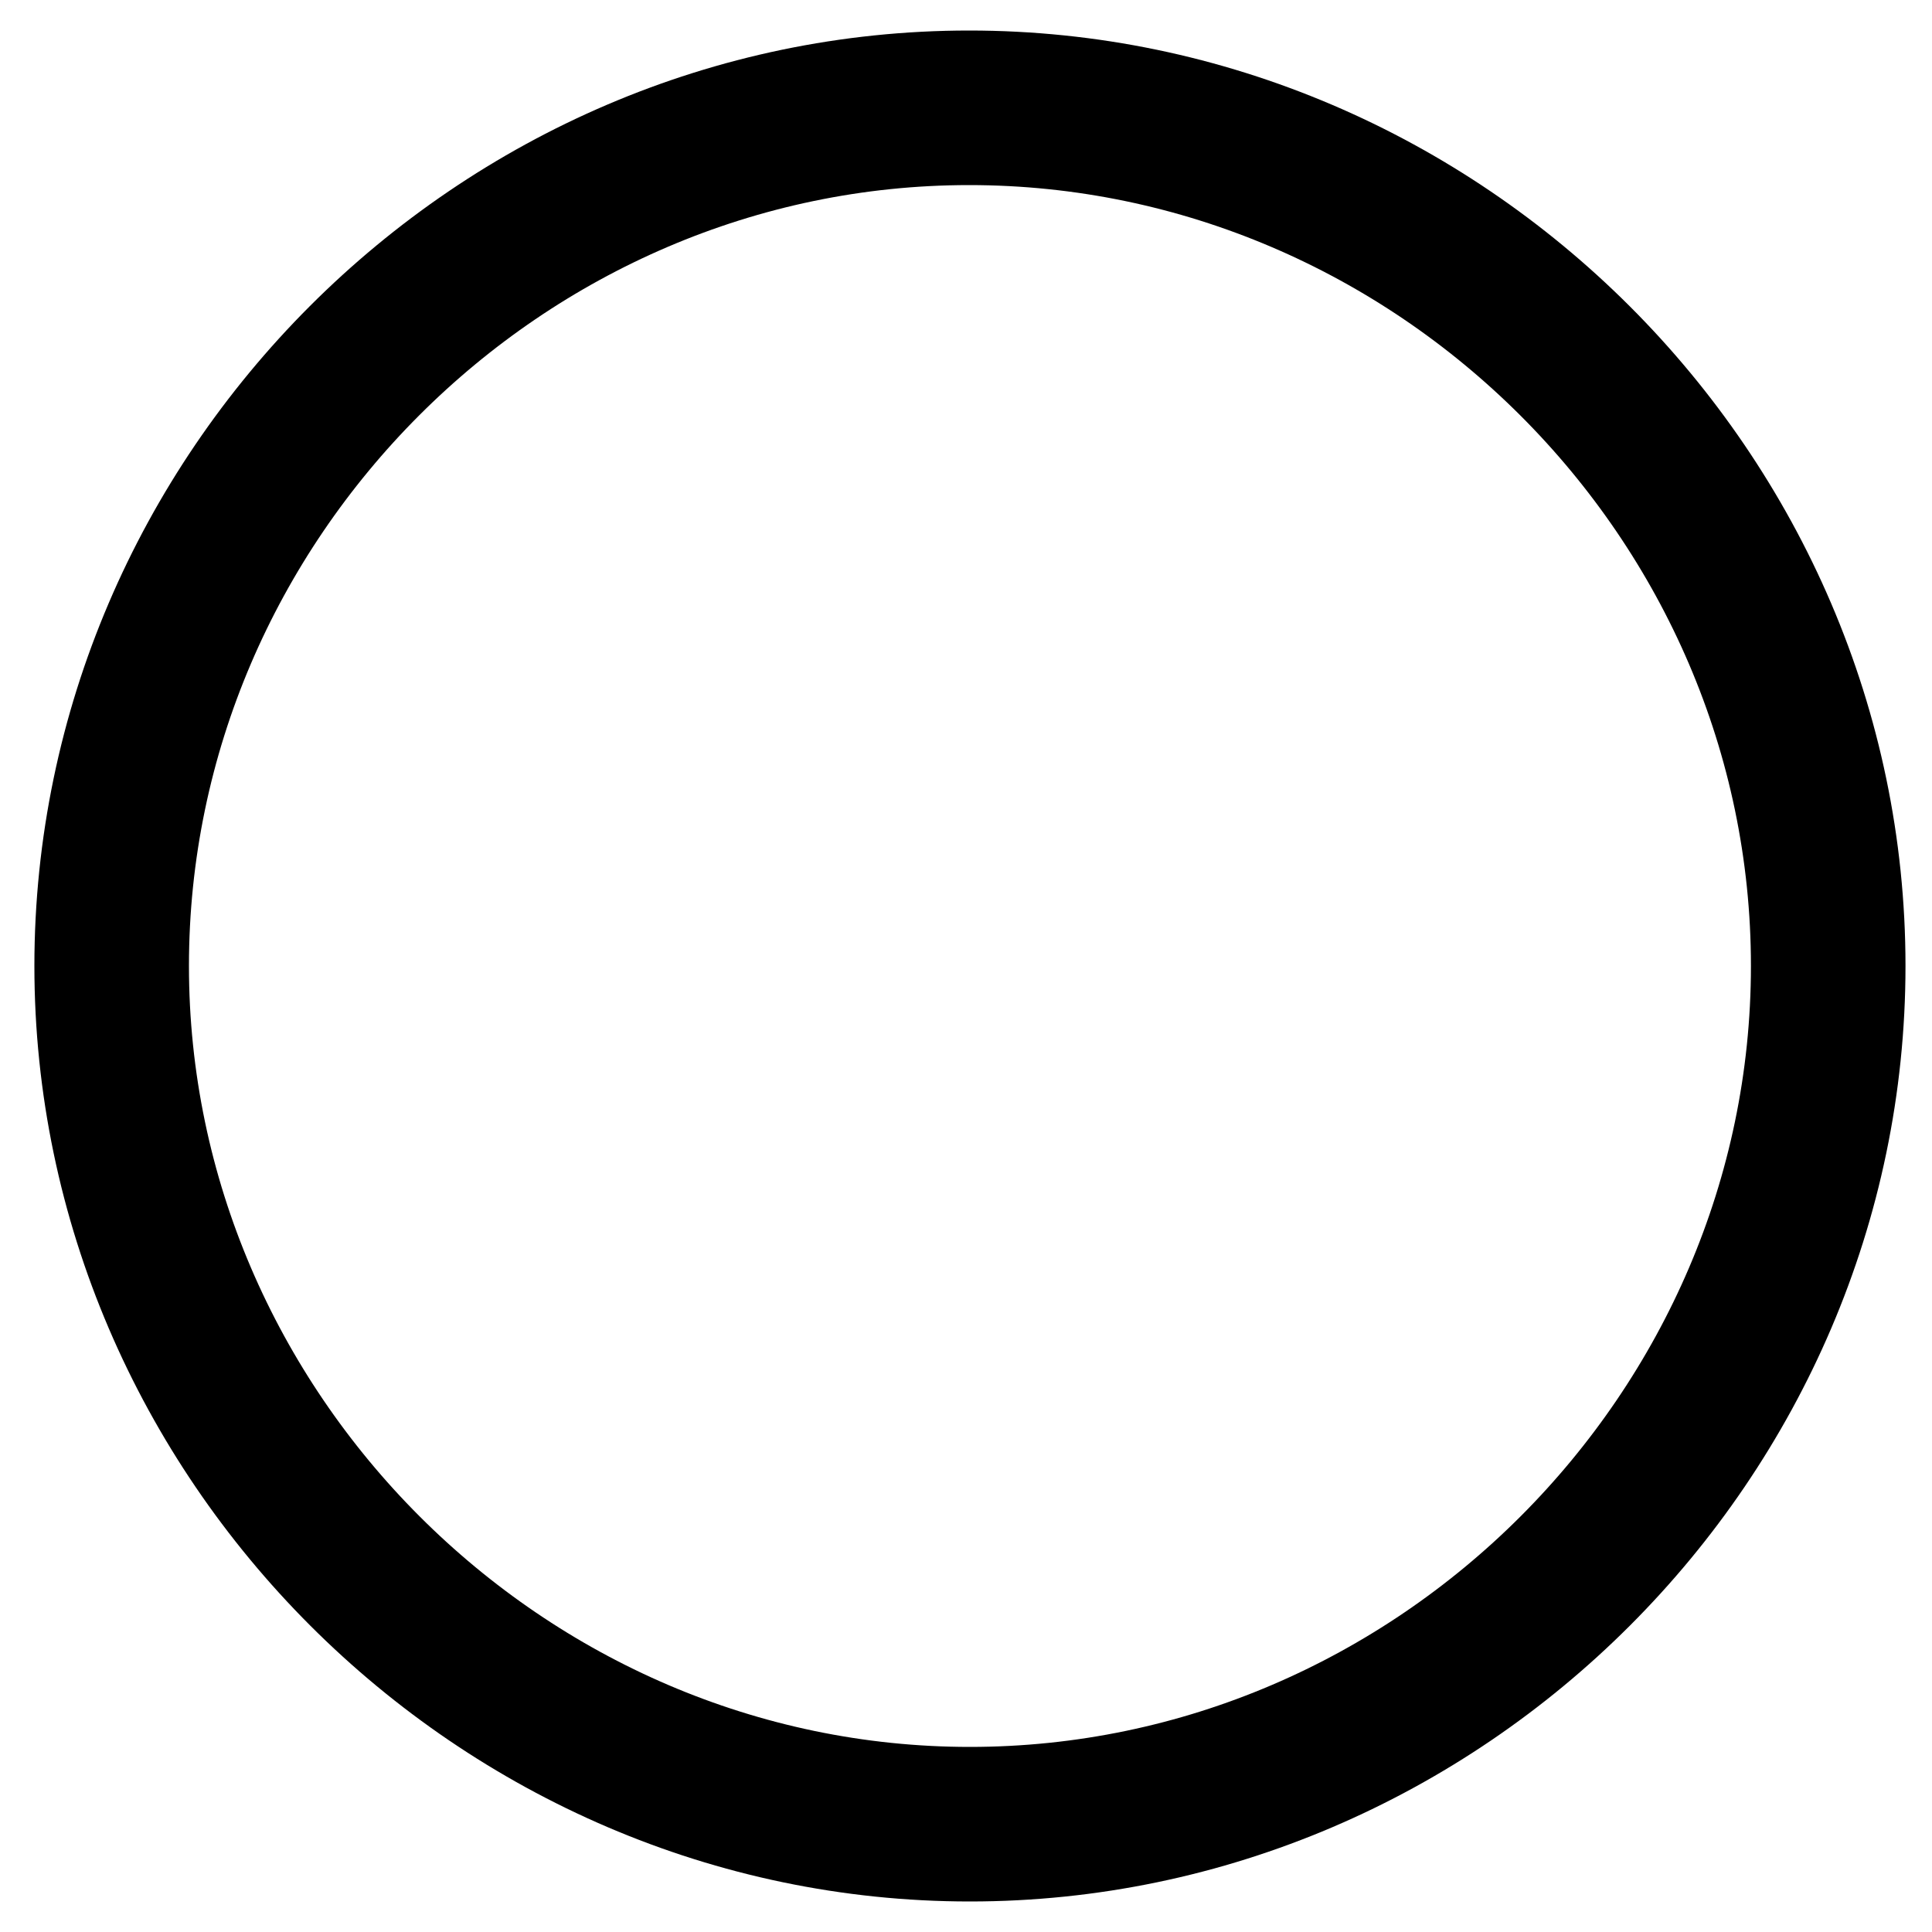
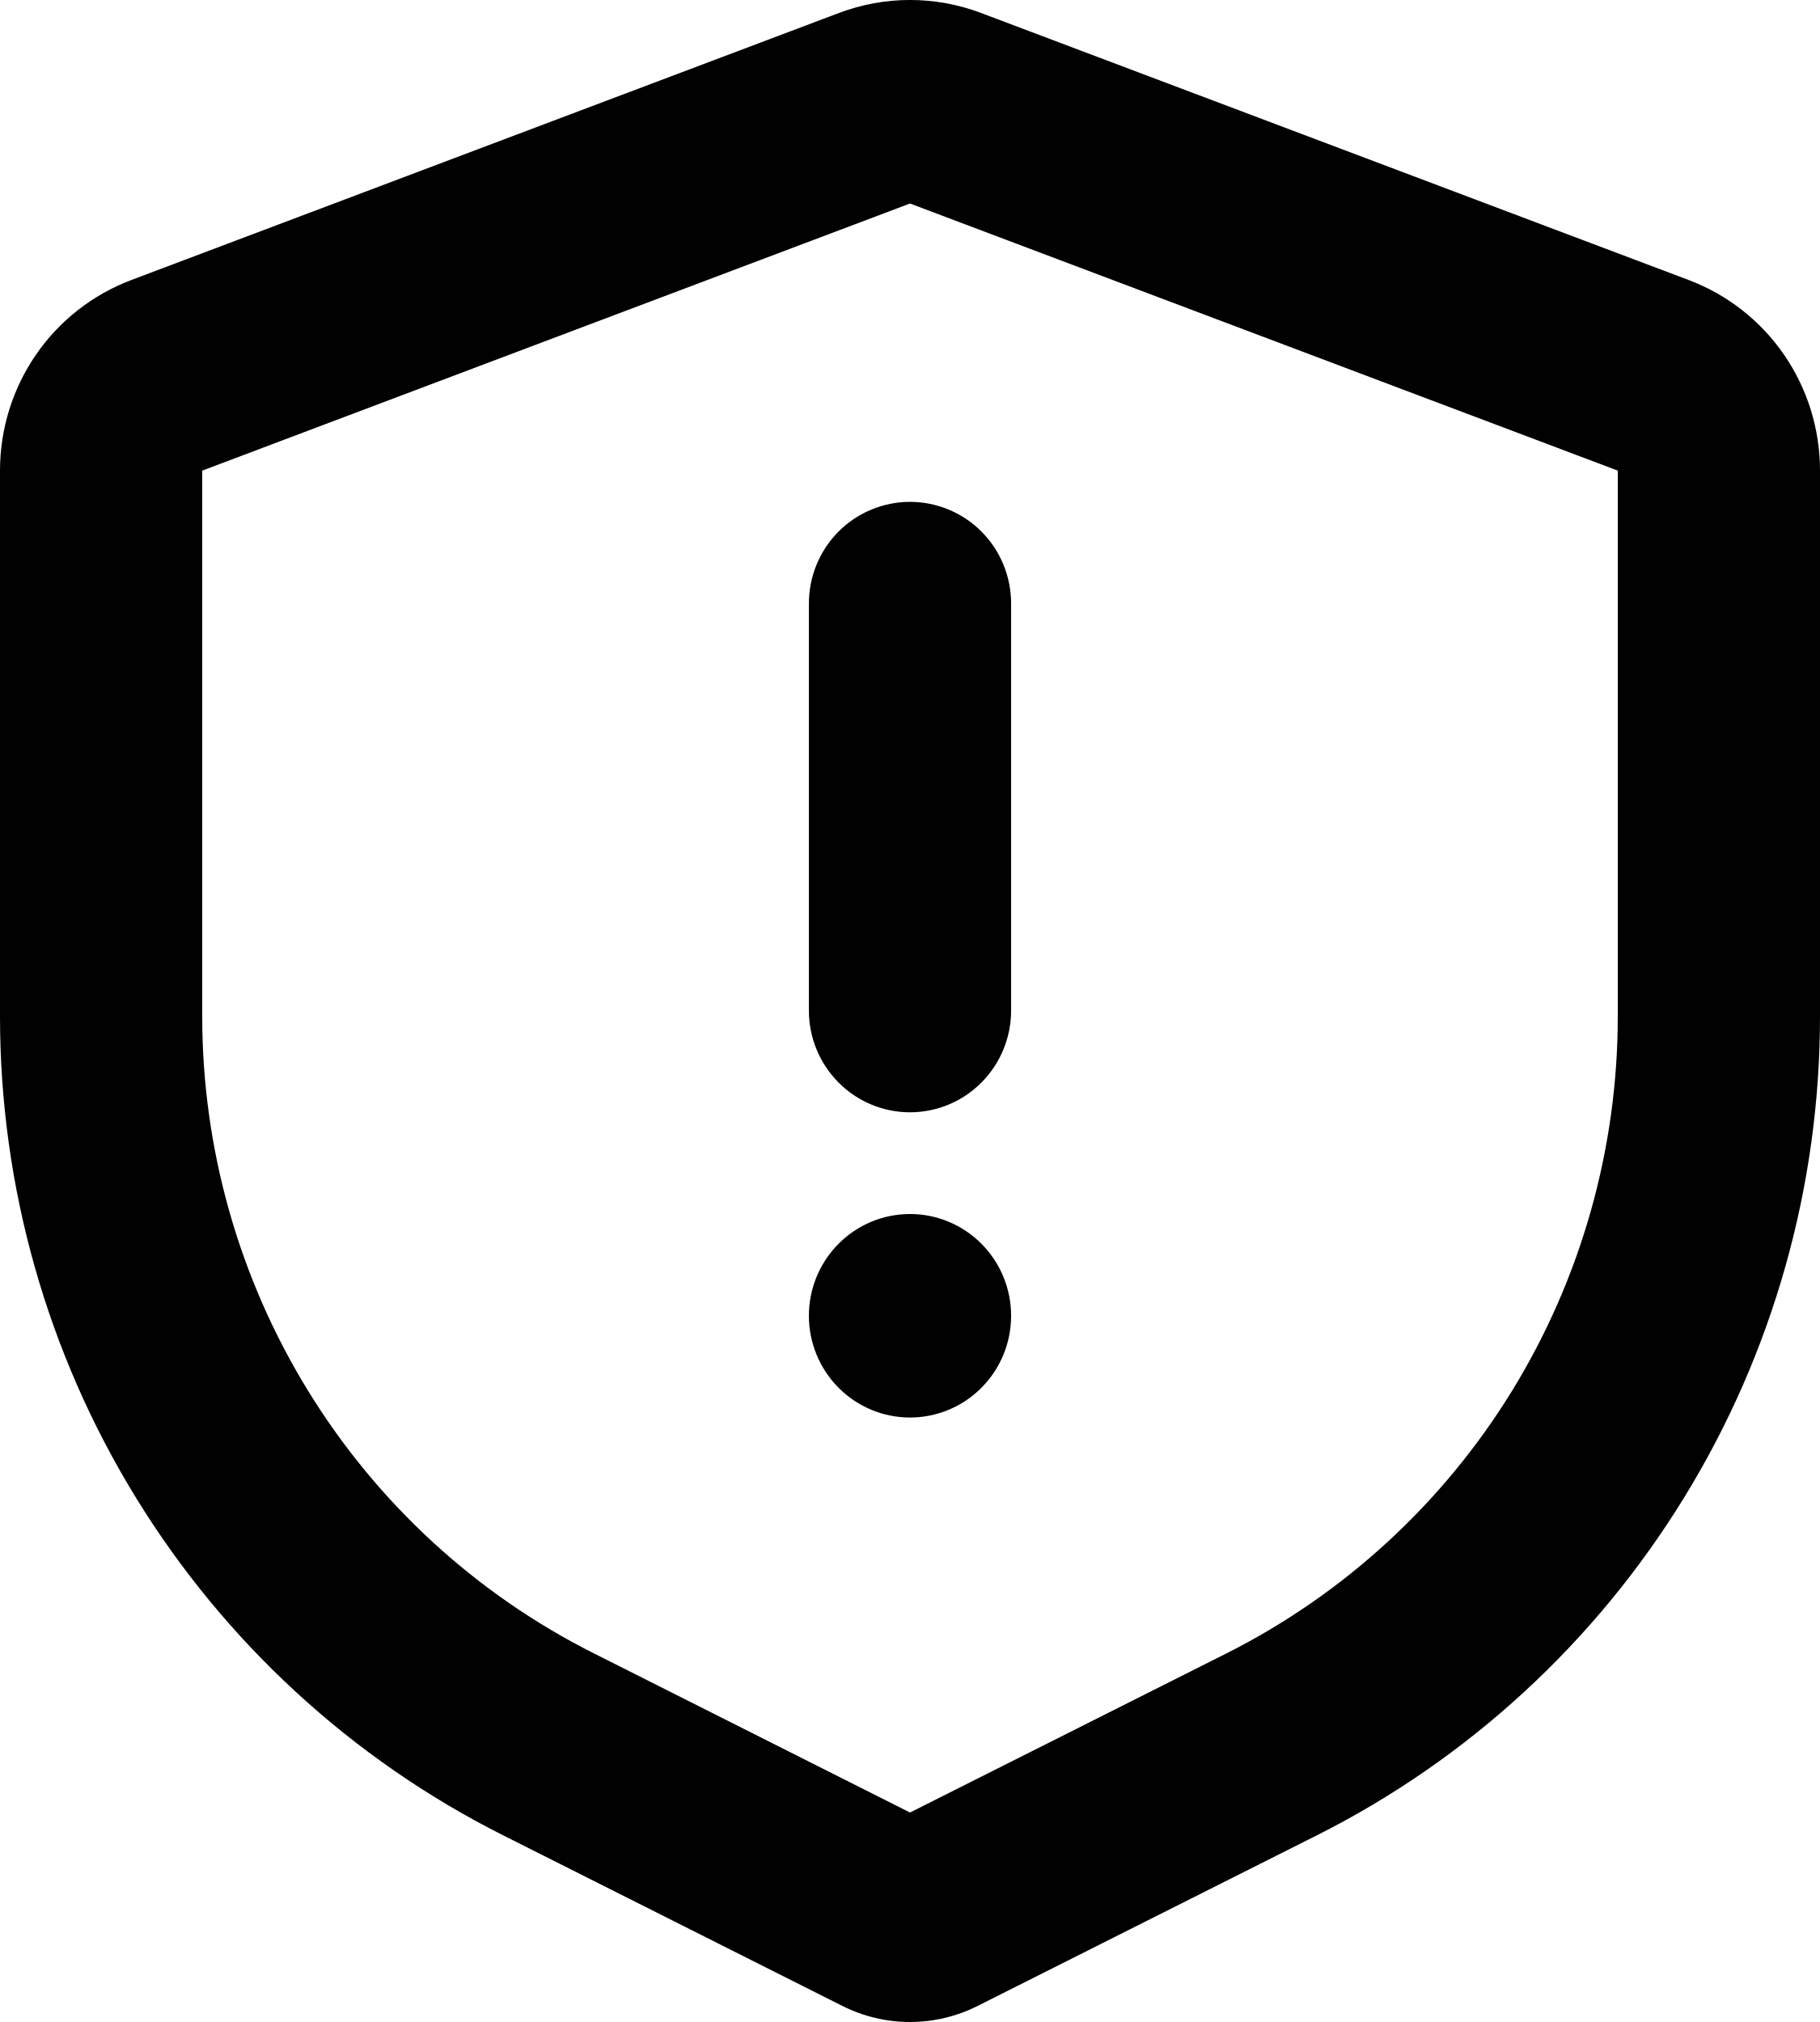
- <svg xmlns="http://www.w3.org/2000/svg" width="25" height="25" viewBox="0 0 25 25" fill="none">
-   <path d="M23.657 12.499C23.657 18.57 18.63 23.605 12.55 23.605C6.482 23.605 1.445 18.569 1.445 12.499C1.445 6.42 6.473 1.395 12.541 1.395C18.622 1.395 23.657 6.421 23.657 12.499Z" stroke="black" stroke-width="2" />
+ <svg xmlns="http://www.w3.org/2000/svg" width="18" height="20" viewBox="0 0 18 20" fill="none">
+   <path d="M9.702 0.128L16.702 2.77C17.083 2.914 17.412 3.171 17.644 3.508C17.876 3.845 18 4.245 18 4.655V10.052C18 11.734 17.535 13.383 16.656 14.813C15.777 16.244 14.52 17.401 13.025 18.153L9.671 19.84C9.463 19.945 9.233 20 9 20C8.767 20 8.537 19.945 8.329 19.84L4.975 18.153C3.48 17.401 2.223 16.244 1.344 14.813C0.465 13.383 -3.60317e-05 11.734 1.55178e-08 10.052V4.655C-5.06984e-05 4.245 0.124 3.845 0.356 3.508C0.588 3.171 0.917 2.914 1.298 2.77L8.298 0.128C8.751 -0.043 9.249 -0.043 9.702 0.128V0.128ZM9 2.013L2 4.655V10.052C2 11.36 2.362 12.642 3.046 13.755C3.729 14.867 4.707 15.767 5.87 16.352L9 17.928L12.13 16.354C13.293 15.768 14.271 14.869 14.955 13.756C15.638 12.643 16 11.36 16 10.052V4.655L9 2.013ZM9 12.008C9.265 12.008 9.52 12.114 9.707 12.303C9.895 12.492 10 12.748 10 13.014C10 13.281 9.895 13.537 9.707 13.726C9.52 13.915 9.265 14.021 9 14.021C8.735 14.021 8.48 13.915 8.293 13.726C8.105 13.537 8 13.281 8 13.014C8 12.748 8.105 12.492 8.293 12.303C8.48 12.114 8.735 12.008 9 12.008V12.008ZM9 4.964C9.265 4.964 9.52 5.07 9.707 5.258C9.895 5.447 10 5.703 10 5.97V9.995C10 10.262 9.895 10.518 9.707 10.707C9.52 10.896 9.265 11.002 9 11.002C8.735 11.002 8.48 10.896 8.293 10.707C8.105 10.518 8 10.262 8 9.995V5.97C8 5.703 8.105 5.447 8.293 5.258C8.48 5.07 8.735 4.964 9 4.964V4.964Z" fill="#010101" />
</svg>
